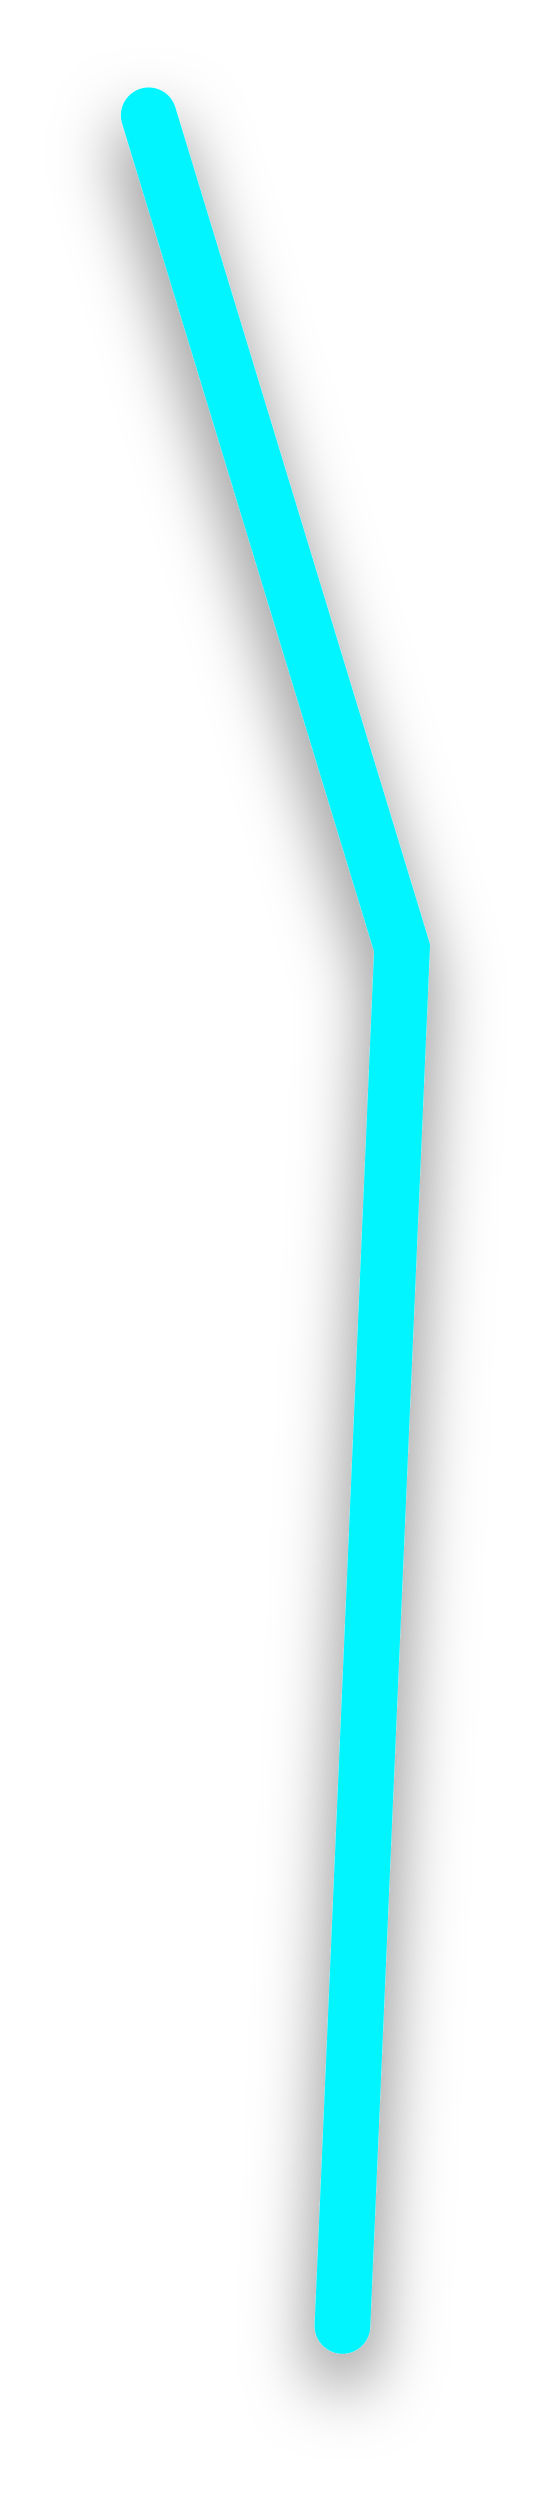
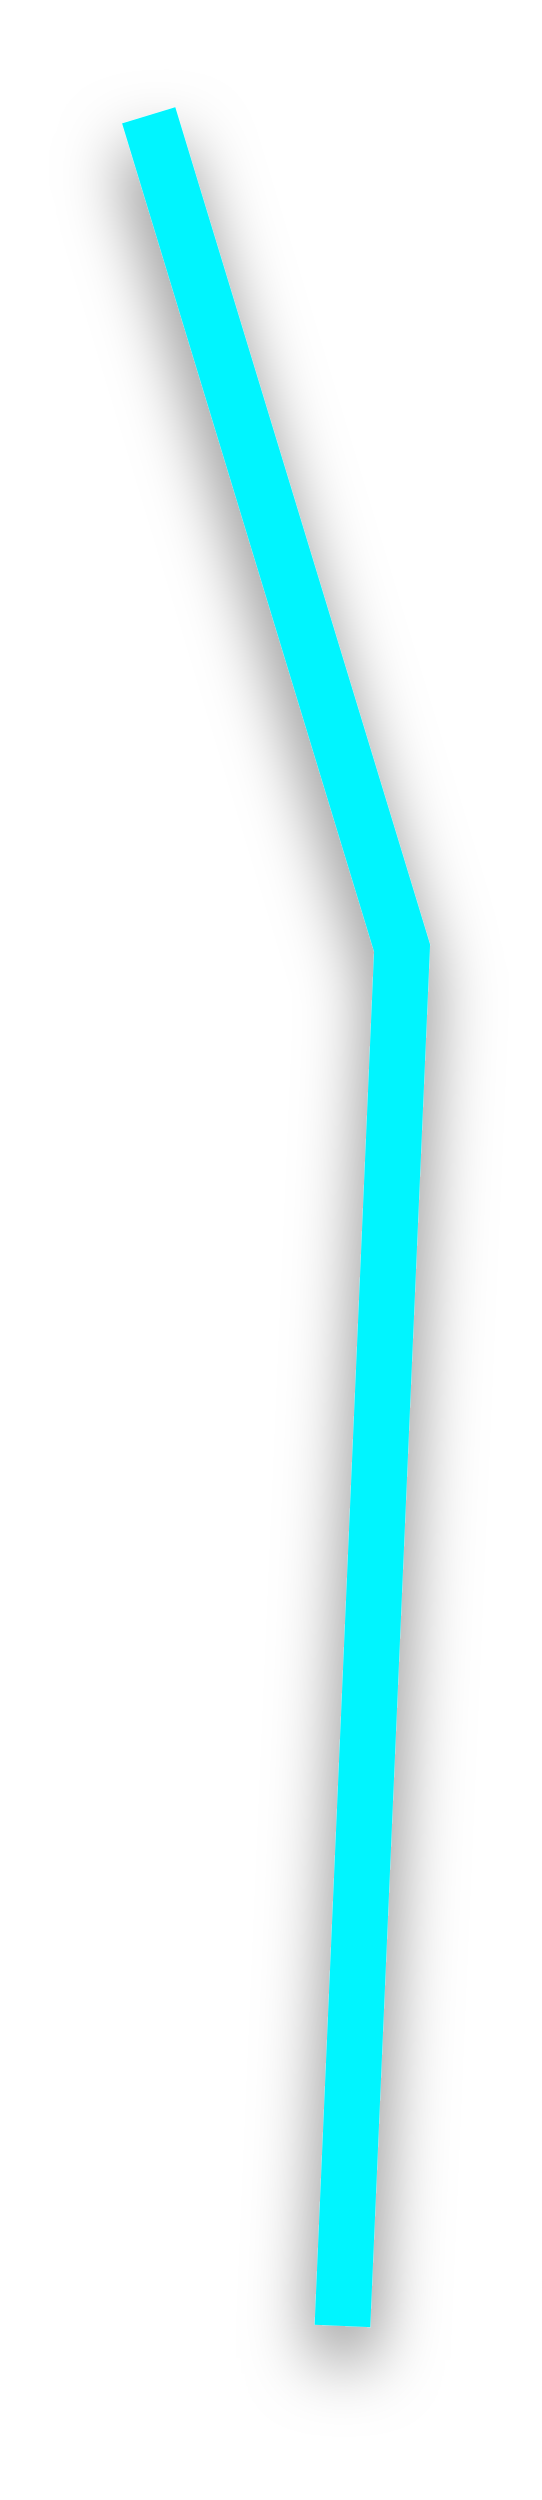
<svg xmlns="http://www.w3.org/2000/svg" width="48.674" height="224.798" viewBox="0 0 48.674 224.798">
  <defs>
    <filter id="Path_395" x="0" y="0" width="48.674" height="224.798" filterUnits="userSpaceOnUse">
      <feOffset dy="3" input="SourceAlpha" />
      <feGaussianBlur stdDeviation="3" result="blur" />
      <feFlood flood-opacity="0.502" />
      <feComposite operator="in" in2="blur" />
      <feComposite in="SourceGraphic" />
    </filter>
  </defs>
  <g transform="matrix(1, 0, 0, 1, 0, 0)" filter="url(#Path_395)">
-     <path id="Path_395-2" data-name="Path 395" d="M32.14,4456.786l22.784,74.881-5.362,123.9" transform="translate(-18.77 -4446.42)" fill="none" stroke="#00f5ff" stroke-linecap="round" stroke-width="5" />
+     <path id="Path_395-2" data-name="Path 395" d="M32.14,4456.786l22.784,74.881-5.362,123.9" transform="translate(-18.77 -4446.42)" fill="none" stroke="#00f5ff" stroke-width="5" />
  </g>
</svg>
